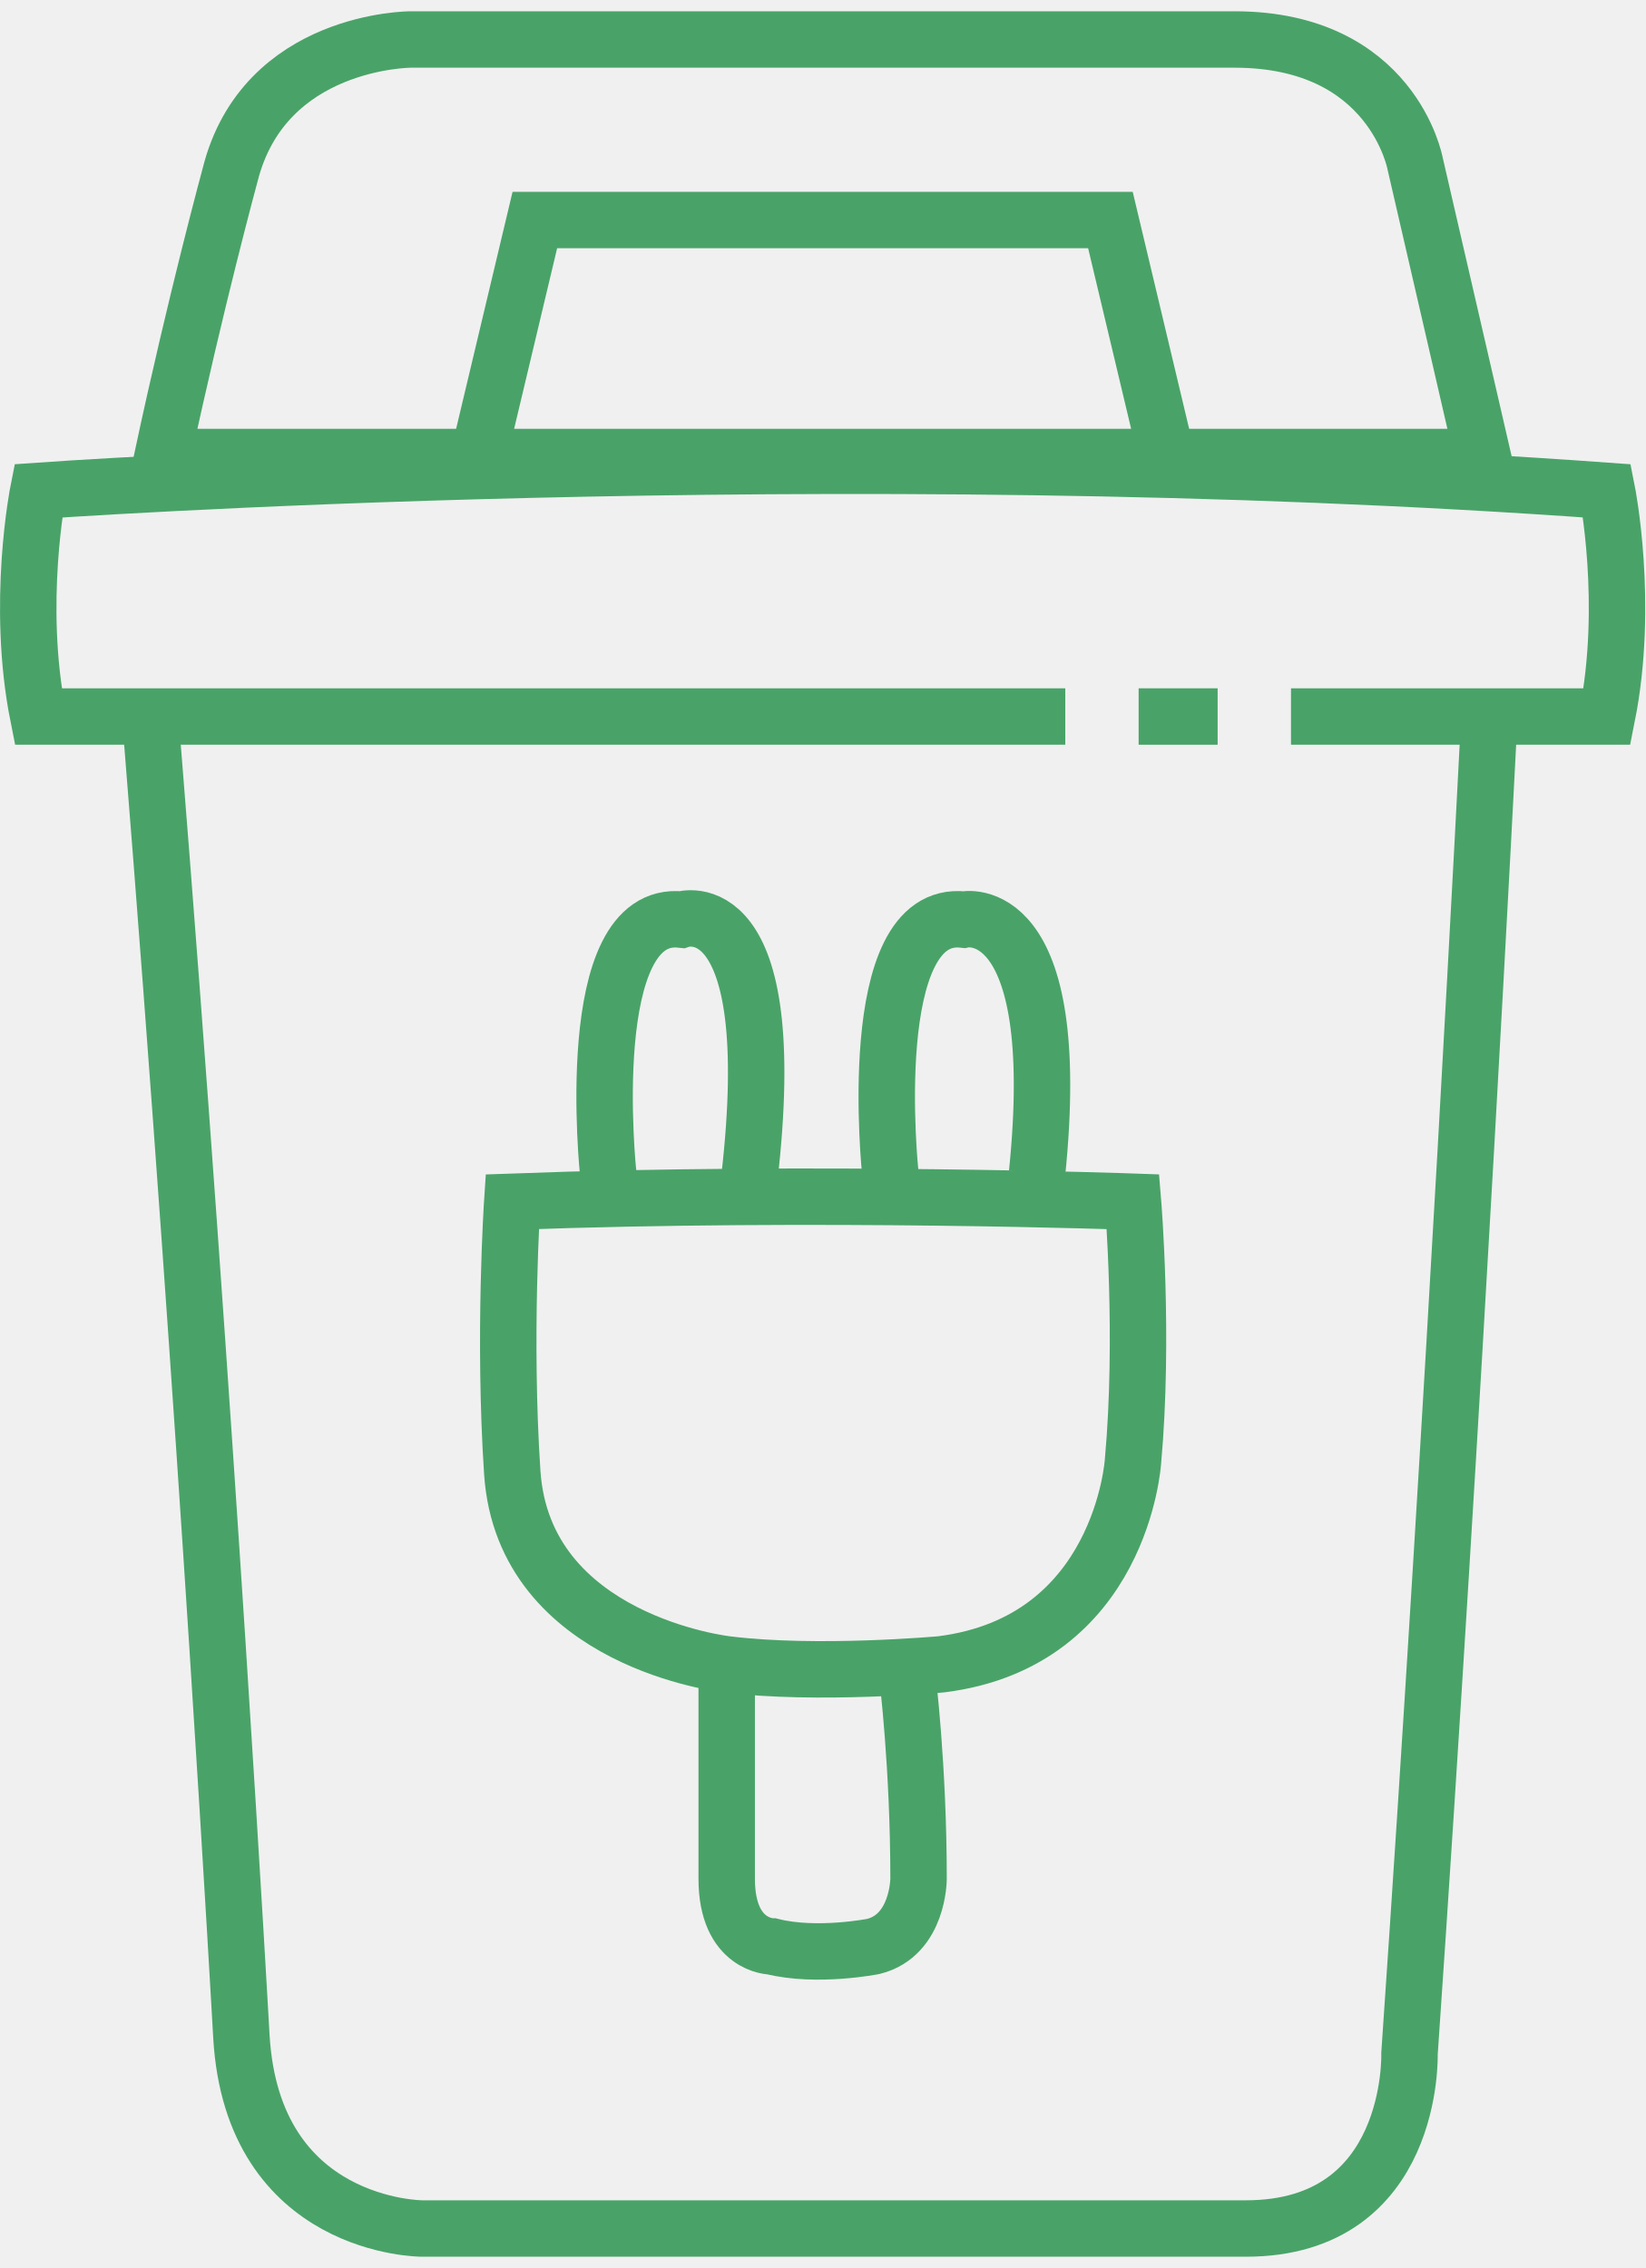
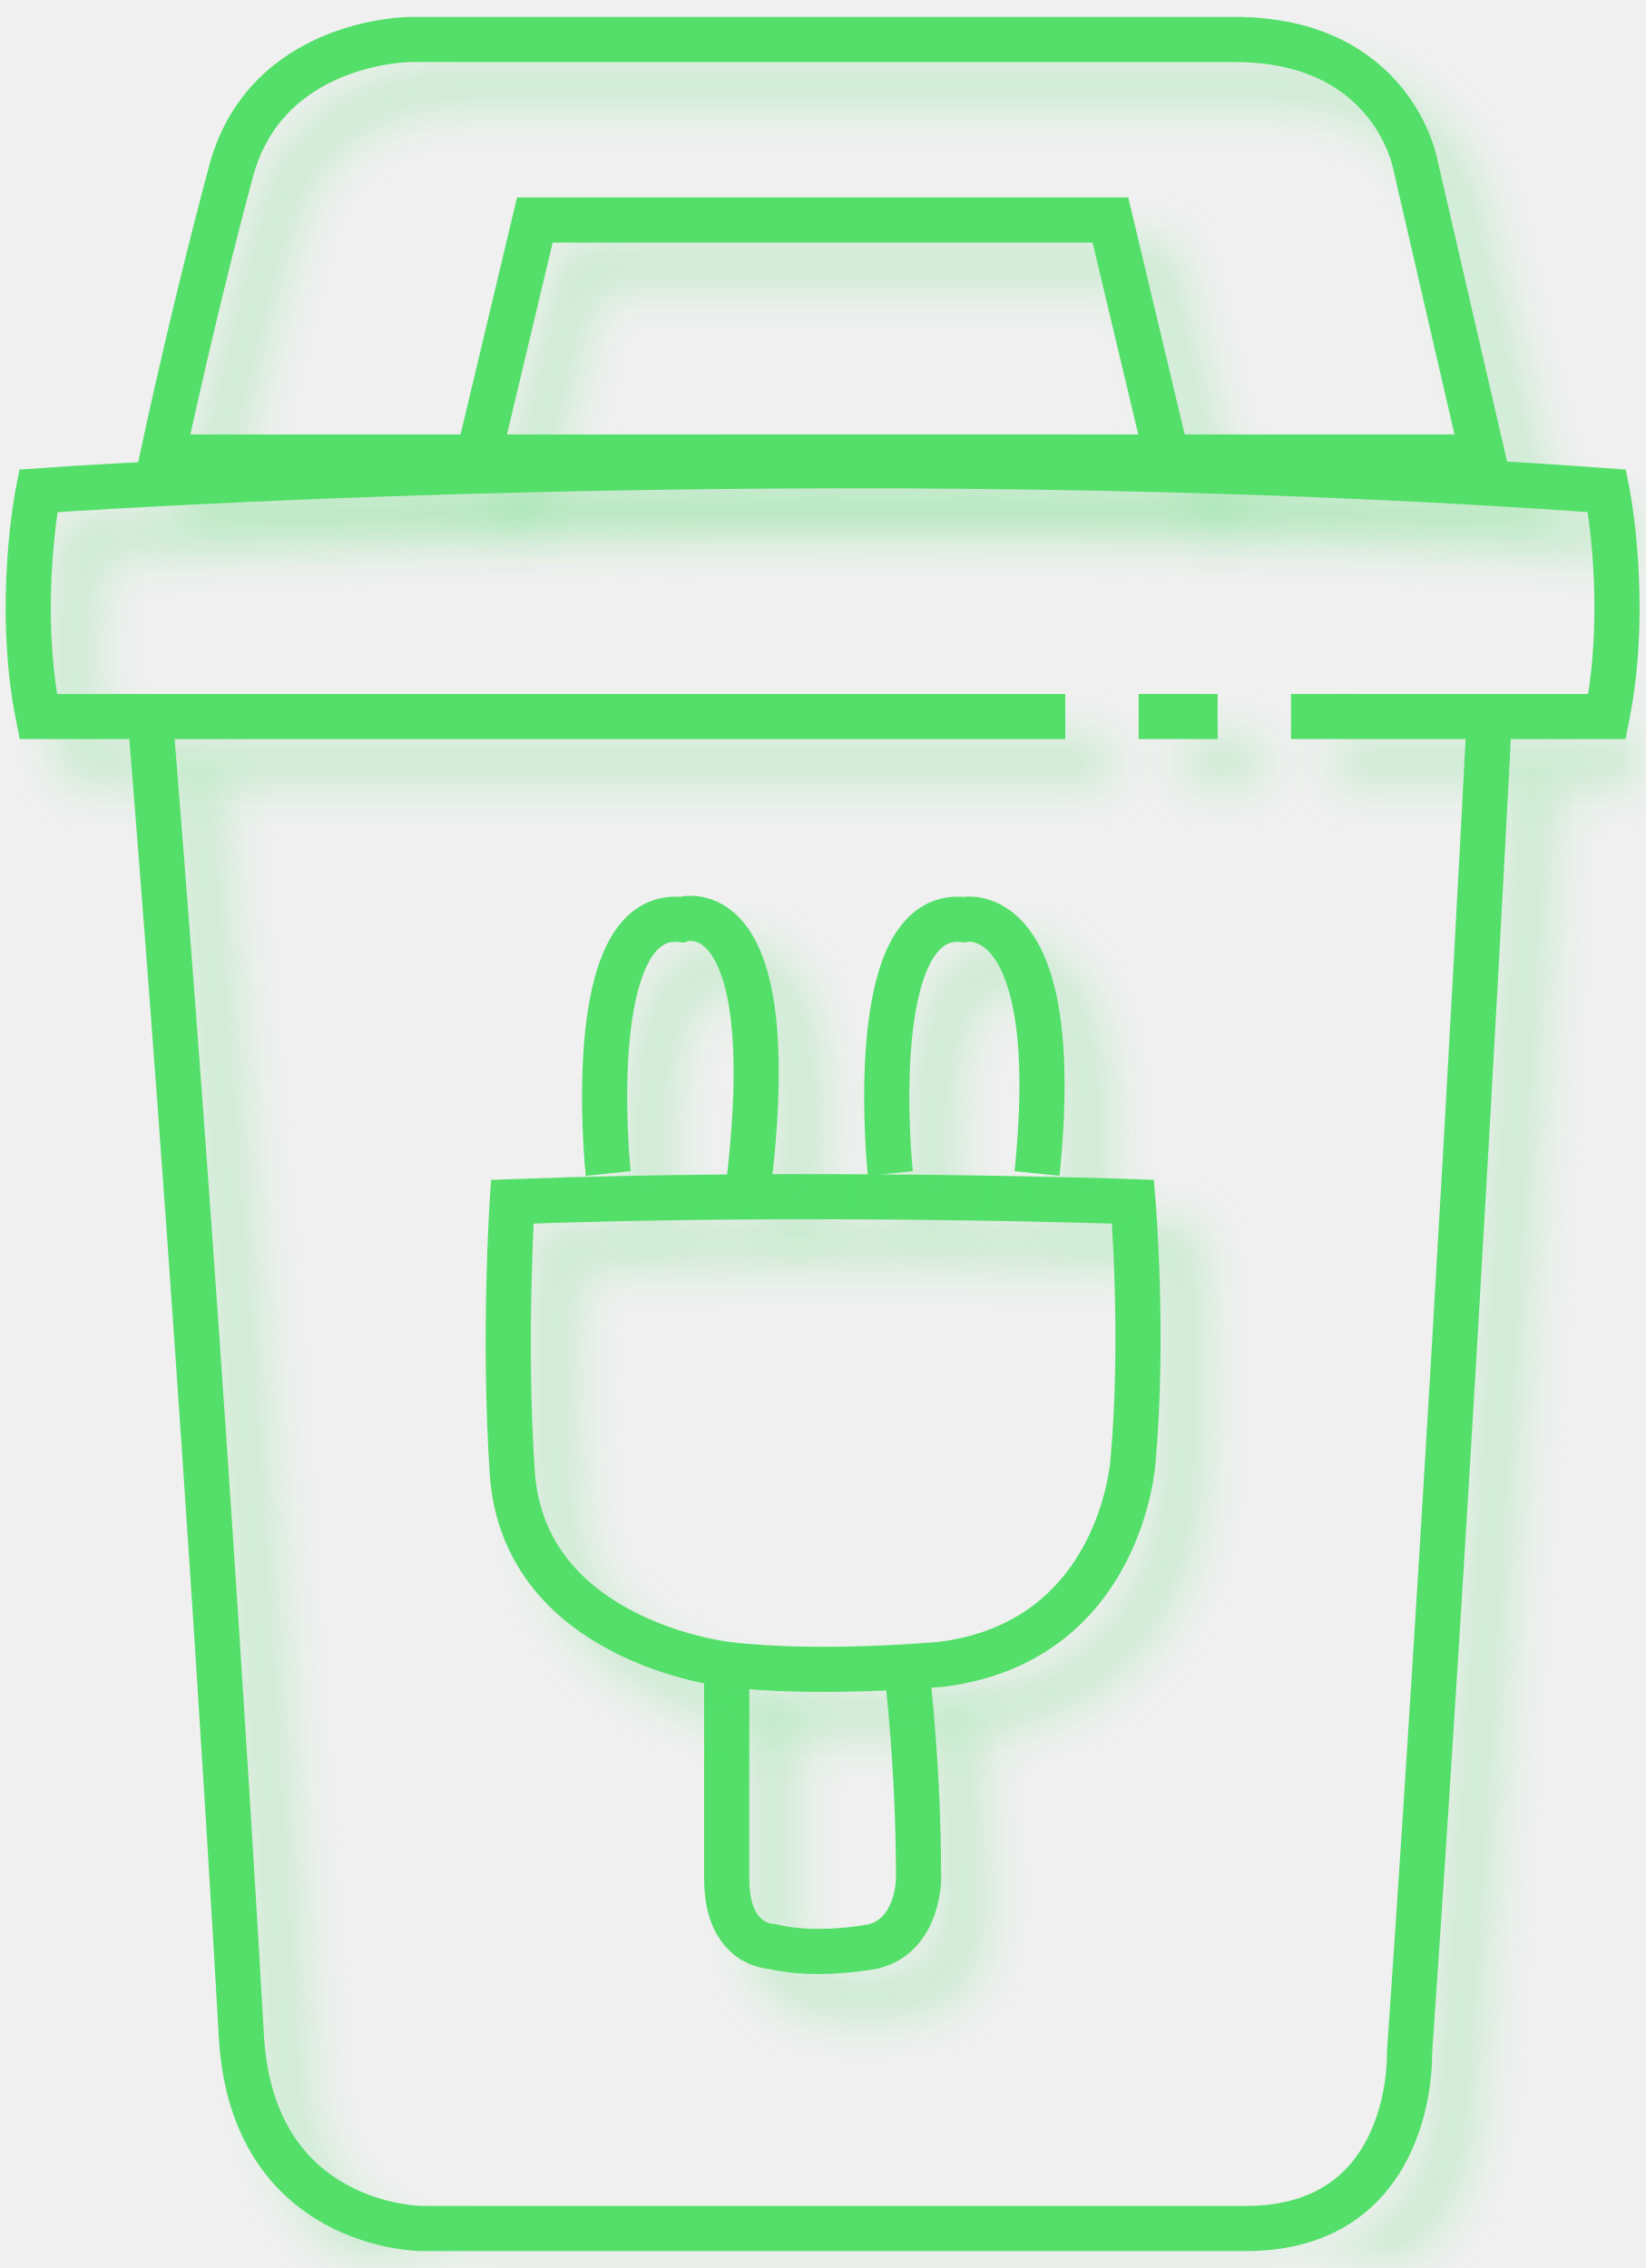
<svg xmlns="http://www.w3.org/2000/svg" id="Layer_1" viewBox="0 0 145.78 201">
  <defs>
-     <style>.cls-1{fill:#fff;}.cls-1,.cls-2{stroke:#49a368;stroke-miterlimit:10;stroke-width:5px;}.cls-2{fill:none;}</style>
+     <style>.cls-1{filter:url(#drop-shadow-28);}.cls-1,.cls-2,.cls-3,.cls-4,.cls-5,.cls-6,.cls-7,.cls-8,.cls-9{fill:none;stroke:#53df69;stroke-miterlimit:10;stroke-width:4px;}.cls-2{filter:url(#drop-shadow-26);}.cls-3{filter:url(#drop-shadow-23);}.cls-4{filter:url(#drop-shadow-25);}.cls-5{filter:url(#drop-shadow-27);}.cls-6{filter:url(#drop-shadow-24);}.cls-7{filter:url(#drop-shadow-21);}.cls-8{filter:url(#drop-shadow-20);}.cls-9{filter:url(#drop-shadow-22);}</style>
+     <filter id="drop-shadow-20" filterUnits="userSpaceOnUse">
+       <feOffset dx="4" dy="4" />
+       <feGaussianBlur result="blur" stdDeviation="2" />
+       <feFlood flood-color="#53df69" flood-opacity=".25" />
+       <feComposite in2="blur" operator="in" />
+       <feComposite in="SourceGraphic" />
+     </filter>
+     <filter id="drop-shadow-21" filterUnits="userSpaceOnUse">
+       <feOffset dx="4" dy="4" />
+       <feGaussianBlur result="blur-2" stdDeviation="2" />
+       <feFlood flood-color="#53df69" flood-opacity=".25" />
+       <feComposite in2="blur-2" operator="in" />
+       <feComposite in="SourceGraphic" />
+     </filter>
+     <filter id="drop-shadow-22" filterUnits="userSpaceOnUse">
+       <feOffset dx="4" dy="4" />
+       <feGaussianBlur result="blur-3" stdDeviation="2" />
+       <feFlood flood-color="#53df69" flood-opacity=".25" />
+       <feComposite in2="blur-3" operator="in" />
+       <feComposite in="SourceGraphic" />
+     </filter>
+     <filter id="drop-shadow-23" filterUnits="userSpaceOnUse">
+       <feOffset dx="4" dy="4" />
+       <feGaussianBlur result="blur-4" stdDeviation="2" />
+       <feFlood flood-color="#53df69" flood-opacity=".25" />
+       <feComposite in2="blur-4" operator="in" />
+       <feComposite in="SourceGraphic" />
+     </filter>
+     <filter id="drop-shadow-24" filterUnits="userSpaceOnUse">
+       <feOffset dx="4" dy="4" />
+       <feGaussianBlur result="blur-5" stdDeviation="2" />
+       <feFlood flood-color="#53df69" flood-opacity=".25" />
+       <feComposite in2="blur-5" operator="in" />
+       <feComposite in="SourceGraphic" />
+     </filter>
+     <filter id="drop-shadow-25" filterUnits="userSpaceOnUse">
+       <feOffset dx="4" dy="4" />
+       <feGaussianBlur result="blur-6" stdDeviation="2" />
+       <feFlood flood-color="#53df69" flood-opacity=".25" />
+       <feComposite in2="blur-6" operator="in" />
+       <feComposite in="SourceGraphic" />
+     </filter>
+     <filter id="drop-shadow-26" filterUnits="userSpaceOnUse">
+       <feOffset dx="4" dy="4" />
+       <feGaussianBlur result="blur-7" stdDeviation="2" />
+       <feFlood flood-color="#53df69" flood-opacity=".25" />
+       <feComposite in2="blur-7" operator="in" />
+       <feComposite in="SourceGraphic" />
+     </filter>
+     <filter id="drop-shadow-27" filterUnits="userSpaceOnUse">
+       <feOffset dx="4" dy="4" />
+       <feGaussianBlur result="blur-8" stdDeviation="2" />
+       <feFlood flood-color="#53df69" flood-opacity=".25" />
+       <feComposite in2="blur-8" operator="in" />
+       <feComposite in="SourceGraphic" />
+     </filter>
+     <filter id="drop-shadow-28" filterUnits="userSpaceOnUse">
+       <feOffset dx="4" dy="4" />
+       <feGaussianBlur result="blur-9" stdDeviation="2" />
+       <feFlood flood-color="#53df69" flood-opacity=".25" />
+       <feComposite in2="blur-9" operator="in" />
+       <feComposite in="SourceGraphic" />
+     </filter>
  </defs>
-   <polygon class="cls-2" points="103.39 40.5 98.39 19.5 47.39 19.5 42.39 40.5 103.39 40.5" />
-   <path class="cls-2" d="M102.89,40.5h28.5l-6-26s-2-11-16-11H36.39s-13,0-16,12c0,0-3,11-6,25h28.5" />
-   <path class="cls-2" d="M114.39,63.5c15,0,28,0,28,0,2-10,0-20,0-20-69-5-139,0-139,0,0,0-2,10,0,20,0,0,45,0,91,0" />
-   <path class="cls-1" d="M107.89,63.5h-7" />
-   <path class="cls-2" d="M131.89,65s-3,59-7,117c0,0,.5,15.5-14.5,15.5H37.39s-15,0-16-17c0,0-3-54-8-116" />
-   <path class="cls-2" d="M80.39,148.5s1,8,1,18c0,0,0,5-4,6,0,0-5,1-9,0,0,0-4,0-4-6v-19" />
+   <polygon class="cls-8" points="103.39 40.5 98.39 19.5 47.39 19.5 42.39 40.5 103.39 40.5" />
+   <path class="cls-7" d="M102.89,40.5h28.5l-6-26s-2-11-16-11H36.39s-13,0-16,12c0,0-3,11-6,25h28.5" />
+   <path class="cls-9" d="M114.39,63.5c15,0,28,0,28,0,2-10,0-20,0-20-69-5-139,0-139,0,0,0-2,10,0,20,0,0,45,0,91,0" />
+   <path class="cls-3" d="M107.89,63.5h-7" />
+   <path class="cls-6" d="M131.89,65s-3,59-7,117c0,0,.5,15.5-14.5,15.5H37.39s-15,0-16-17c0,0-3-54-8-116" />
+   <path class="cls-4" d="M80.39,148.5s1,8,1,18c0,0,0,5-4,6,0,0-5,1-9,0,0,0-4,0-4-6v-19" />
  <path class="cls-2" d="M45.39,130.5c-.8-12.01,0-24,0-24,27-1,55,0,55,0,0,0,1,12,0,23,0,0-1,16-17,18,0,0-11,1-19,0,0,0-18-2-19-17Z" />
-   <path class="cls-2" d="M53.89,104s-2.5-23.5,6.5-22.5c0,0,9-3,6,23" />
-   <path class="cls-2" d="M78.89,104s-2.5-23.5,6.5-22.5c0,0,9-2,6.5,22.5" />
+   <path class="cls-5" d="M53.89,104s-2.5-23.5,6.5-22.5c0,0,9-3,6,23" />
+   <path class="cls-1" d="M78.89,104s-2.5-23.5,6.5-22.5c0,0,9-2,6.5,22.5" />
</svg>
